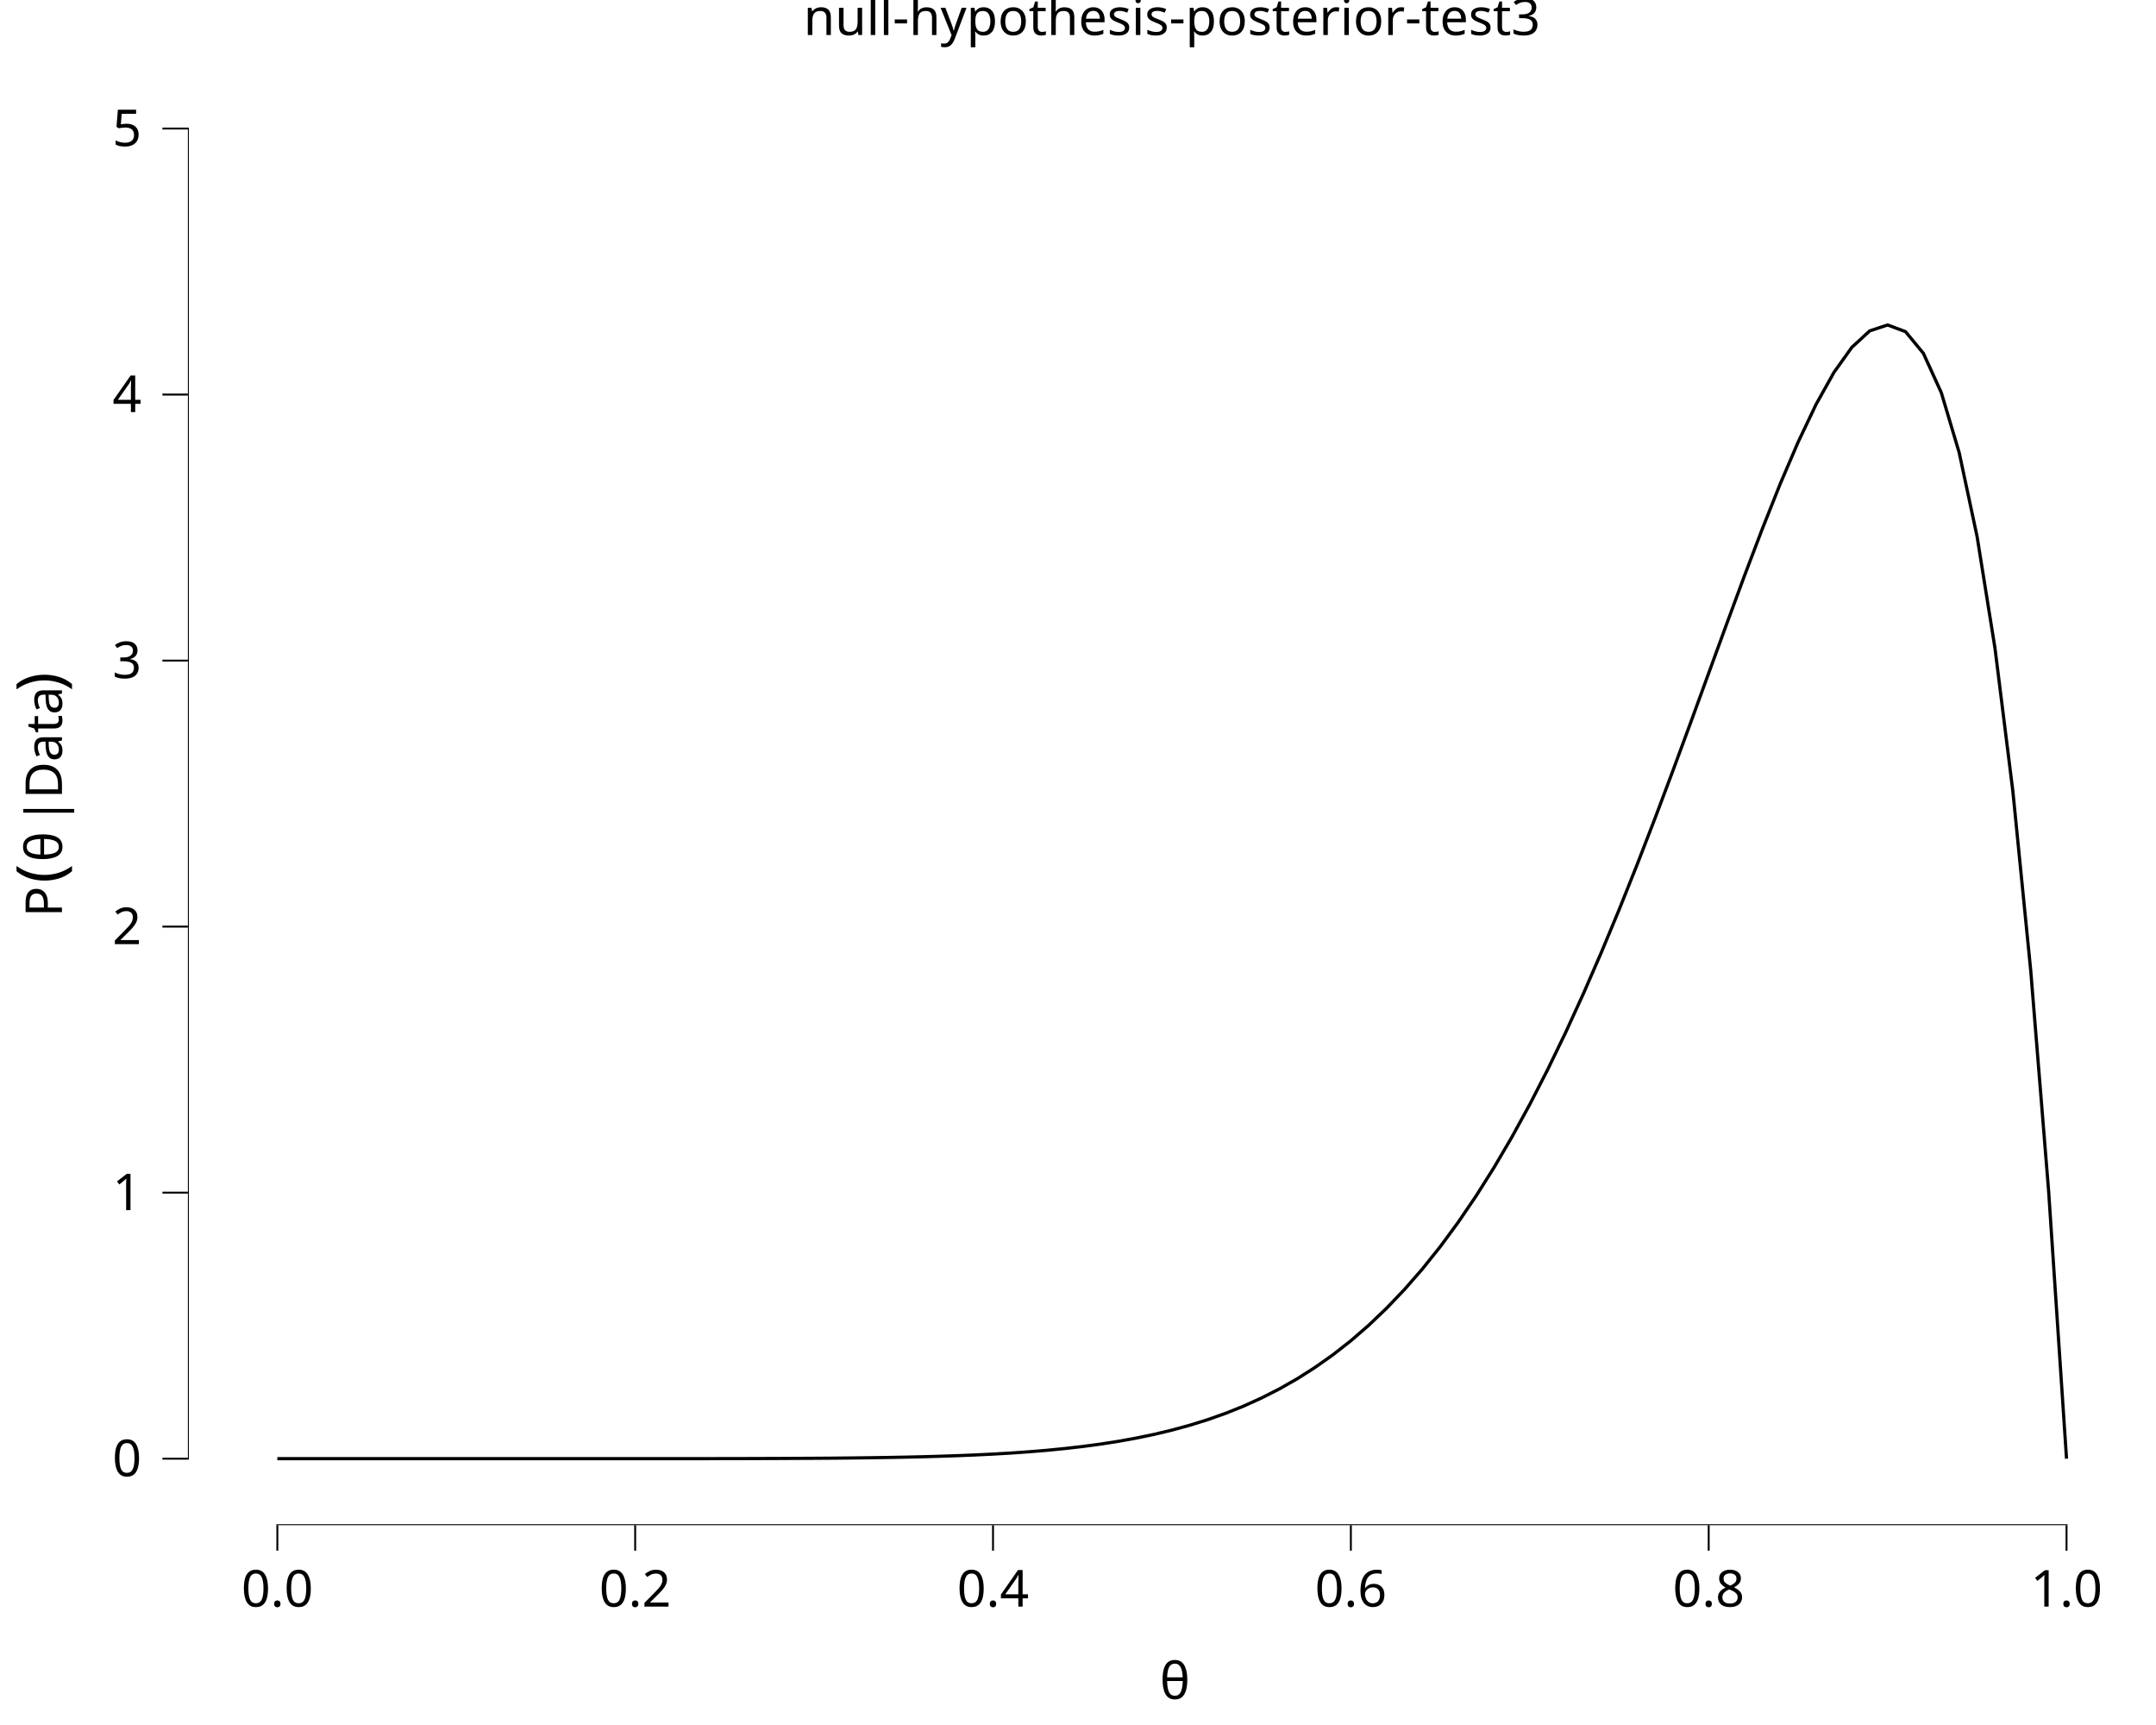
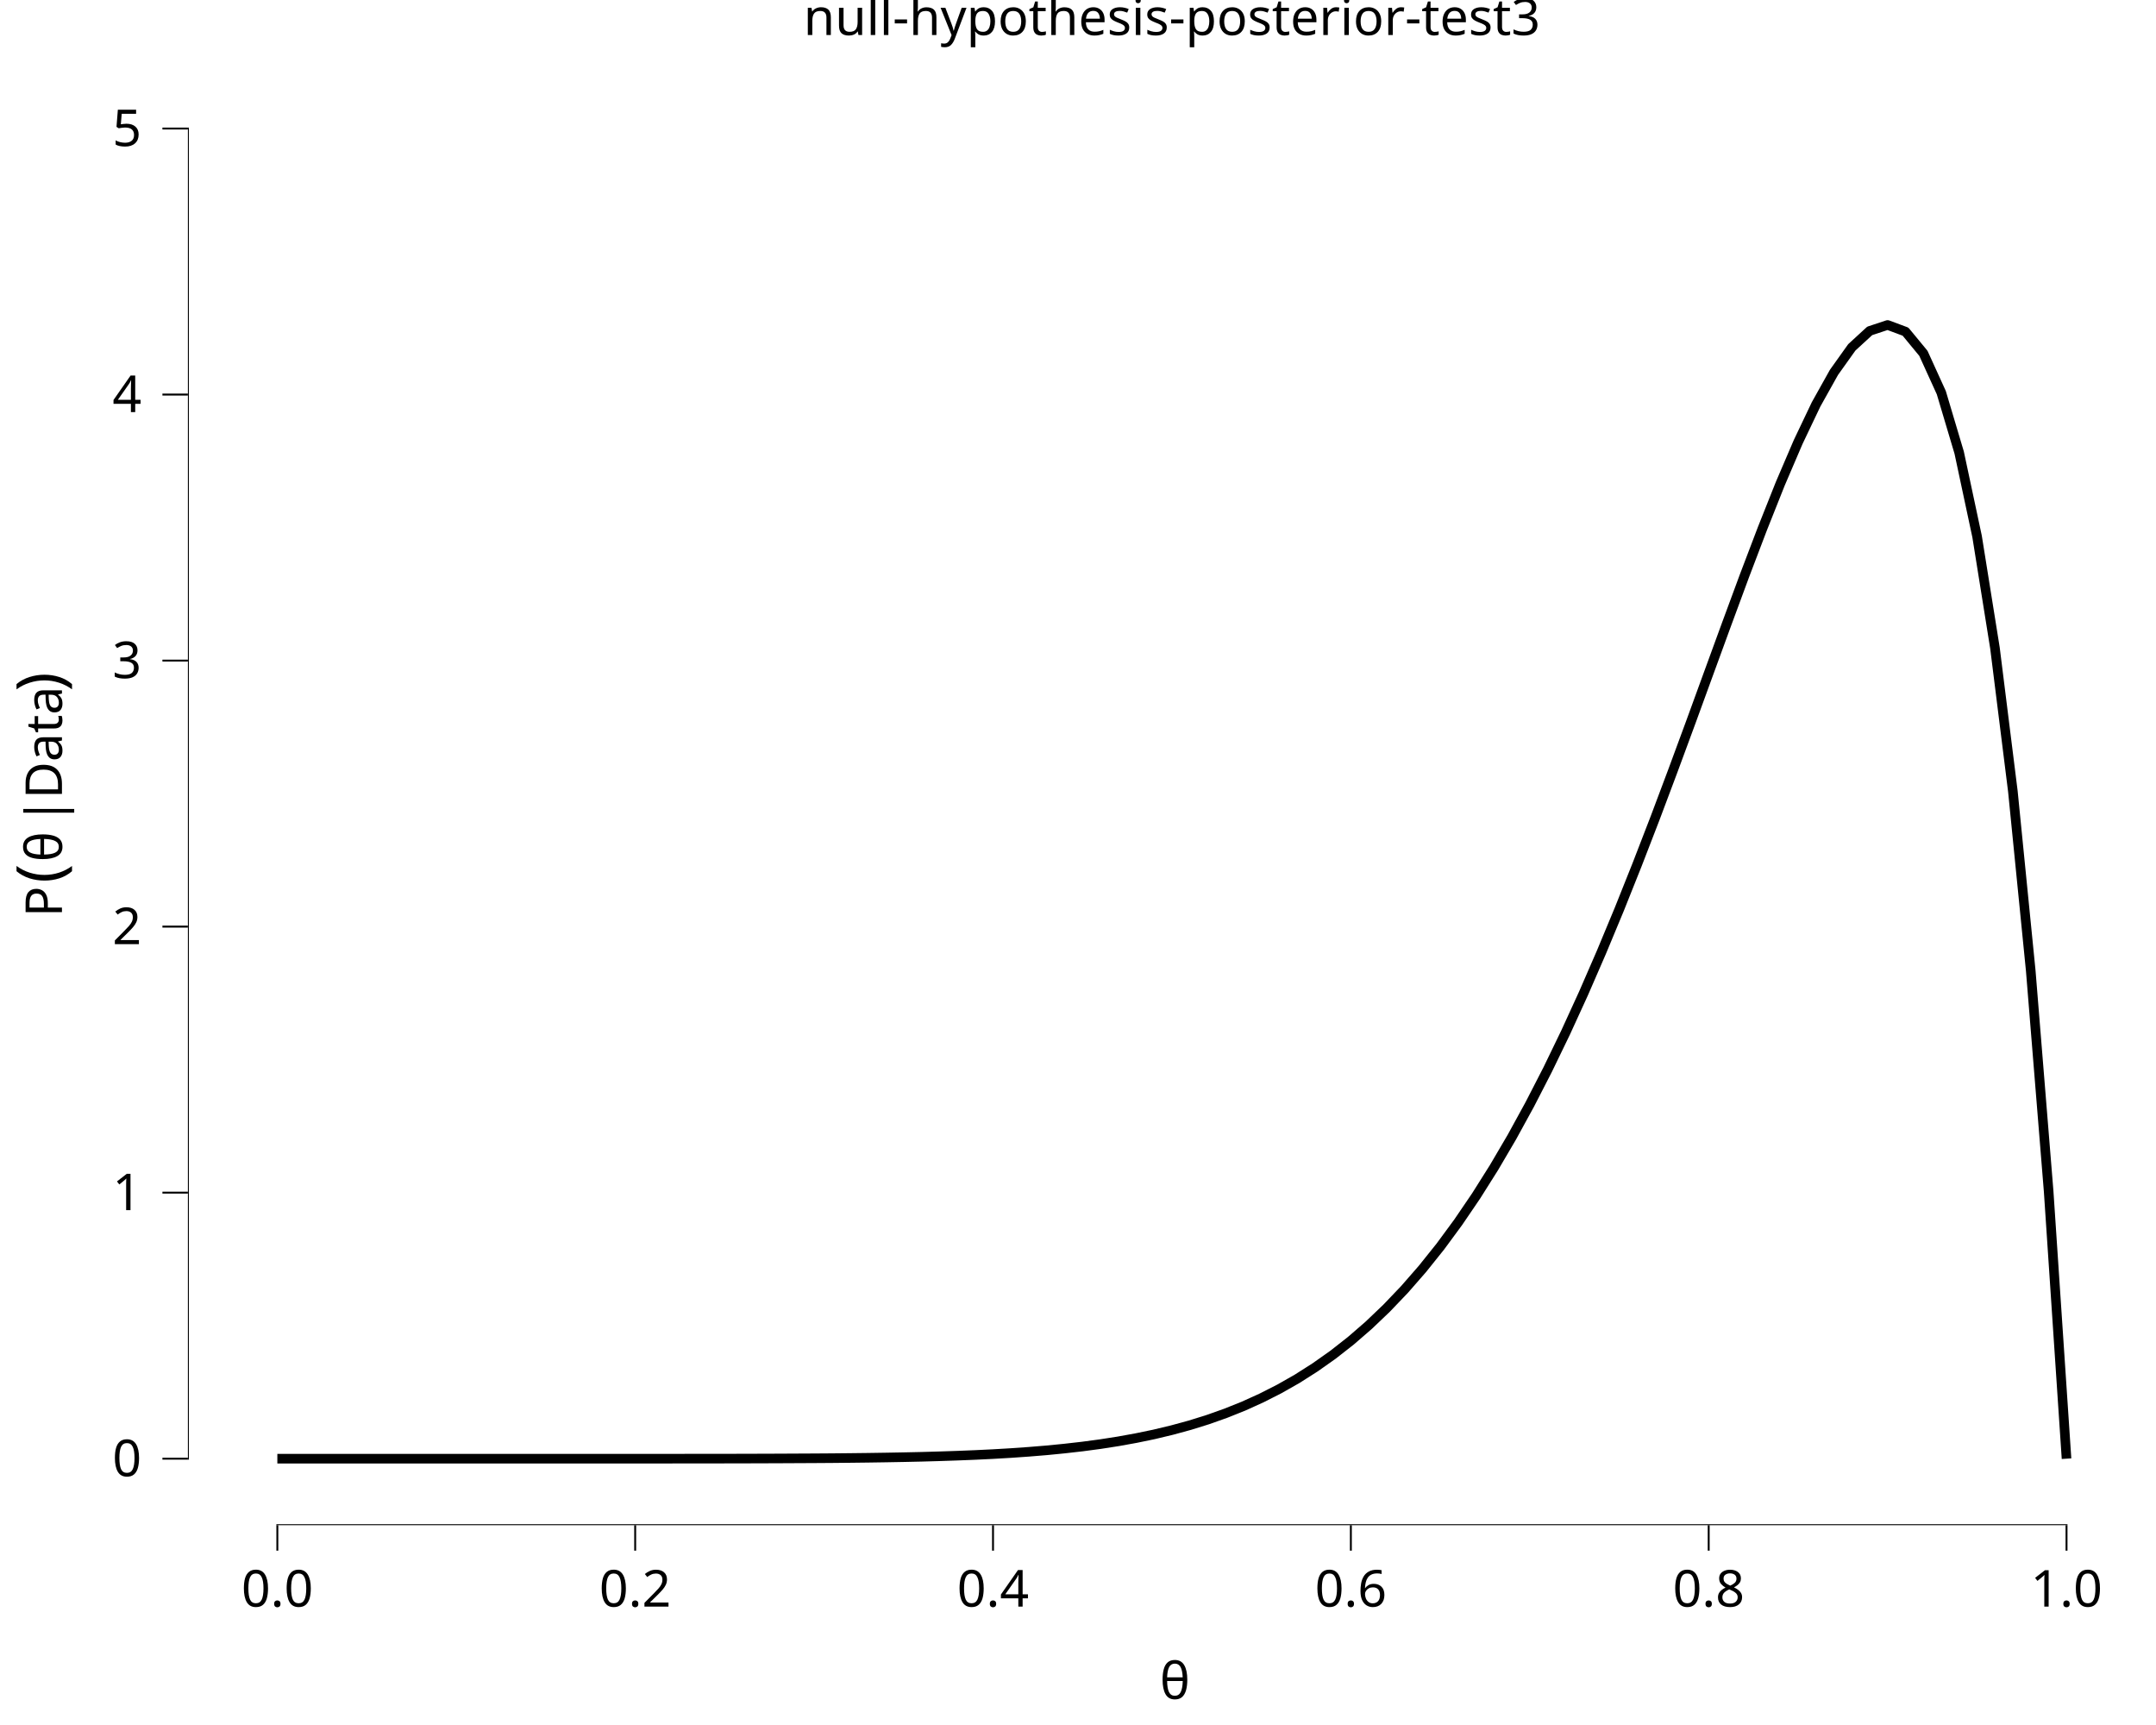
<svg xmlns="http://www.w3.org/2000/svg" class="svglite" data-engine-version="2.0" width="720.00pt" height="576.00pt" viewBox="0 0 720.00 576.00">
  <defs>
    <style type="text/css">
    .svglite line, .svglite polyline, .svglite polygon, .svglite path, .svglite rect, .svglite circle {
      fill: none;
      stroke: #000000;
      stroke-linecap: round;
      stroke-linejoin: round;
      stroke-miterlimit: 10.00;
    }
  </style>
  </defs>
  <rect width="100%" height="100%" style="stroke: none; fill: #FFFFFF;" />
  <defs>
    <clipPath id="cpMC4wMHw3MjAuMDB8MC4wMHw1NzYuMDA=">
      <rect x="0.00" y="0.00" width="720.00" height="576.00" />
    </clipPath>
  </defs>
  <g clip-path="url(#cpMC4wMHw3MjAuMDB8MC4wMHw1NzYuMDA=)">
    <rect x="0.00" y="0.00" width="720.00" height="576.00" style="stroke-width: 10.67; stroke: none;" />
  </g>
  <defs>
    <clipPath id="cpNjIuNzV8NzIwLjAwfDIwLjcxfDUwOS4yOA==">
      <rect x="62.75" y="20.71" width="657.25" height="488.57" />
    </clipPath>
  </defs>
  <g clip-path="url(#cpNjIuNzV8NzIwLjAwfDIwLjcxfDUwOS4yOA==)">
    <rect x="62.75" y="20.71" width="657.25" height="488.57" style="stroke-width: 10.67; stroke: none;" />
-     <polyline points="92.62,487.07 98.60,487.07 104.57,487.07 110.55,487.07 116.52,487.07 122.50,487.07 128.47,487.07 134.45,487.07 140.42,487.07 146.40,487.07 152.37,487.07 158.35,487.07 164.32,487.07 170.30,487.07 176.27,487.07 182.25,487.07 188.22,487.07 194.20,487.07 200.17,487.07 206.15,487.07 212.12,487.07 218.10,487.07 224.07,487.07 230.05,487.06 236.02,487.06 242.00,487.05 247.97,487.04 253.95,487.02 259.92,487.00 265.90,486.97 271.87,486.94 277.85,486.90 283.82,486.84 289.80,486.77 295.77,486.68 301.75,486.57 307.72,486.44 313.70,486.27 319.67,486.07 325.65,485.83 331.62,485.54 337.60,485.19 343.57,484.77 349.55,484.28 355.52,483.69 361.50,483.01 367.47,482.21 373.45,481.28 379.42,480.20 385.40,478.96 391.37,477.53 397.35,475.90 403.32,474.04 409.30,471.92 415.27,469.53 421.25,466.82 427.22,463.79 433.20,460.39 439.17,456.59 445.15,452.37 451.12,447.69 457.10,442.51 463.07,436.81 469.05,430.55 475.02,423.71 481.00,416.24 486.97,408.13 492.95,399.34 498.92,389.87 504.90,379.68 510.87,368.78 516.85,357.15 522.82,344.81 528.80,331.75 534.77,318.02 540.75,303.65 546.72,288.70 552.70,273.23 558.67,257.34 564.65,241.14 570.62,224.77 576.60,208.41 582.57,192.25 588.55,176.54 594.52,161.54 600.50,147.59 606.47,135.05 612.45,124.35 618.42,115.98 624.40,110.49 630.37,108.51 636.35,110.74 642.32,117.98 648.30,131.11 654.27,151.13 660.25,179.15 666.22,216.39 672.20,264.22 678.17,324.14 684.15,397.81 690.12,487.07 " style="stroke-width: 1.07; stroke-linecap: butt;" />
+     <polyline points="92.62,487.07 98.60,487.07 104.57,487.07 110.55,487.07 116.52,487.07 122.50,487.07 128.47,487.07 134.45,487.07 140.42,487.07 146.40,487.07 152.37,487.07 158.35,487.07 164.32,487.07 170.30,487.07 176.27,487.07 182.25,487.07 188.22,487.07 194.20,487.07 200.17,487.07 206.15,487.07 212.12,487.07 218.10,487.07 224.07,487.07 230.05,487.06 236.02,487.06 242.00,487.05 247.97,487.04 253.95,487.02 259.92,487.00 265.90,486.97 271.87,486.94 277.85,486.90 283.82,486.84 289.80,486.77 295.77,486.68 301.75,486.57 307.72,486.44 313.70,486.27 319.67,486.07 325.65,485.83 331.62,485.54 337.60,485.19 343.57,484.77 349.55,484.28 355.52,483.69 361.50,483.01 367.47,482.21 373.45,481.28 379.42,480.20 385.40,478.96 391.37,477.53 397.35,475.90 403.32,474.04 409.30,471.92 415.27,469.53 421.25,466.82 427.22,463.79 433.20,460.39 439.17,456.59 445.15,452.37 451.12,447.69 457.10,442.51 463.07,436.81 469.05,430.55 475.02,423.71 481.00,416.24 486.97,408.13 492.95,399.34 498.92,389.87 504.90,379.68 510.87,368.78 516.85,357.15 522.82,344.81 528.80,331.75 534.77,318.02 540.75,303.65 546.72,288.70 552.70,273.23 558.67,257.34 564.65,241.14 570.62,224.77 576.60,208.41 582.57,192.25 588.55,176.54 594.52,161.54 600.50,147.59 606.47,135.05 612.45,124.35 618.42,115.98 624.40,110.49 630.37,108.51 636.35,110.74 642.32,117.98 648.30,131.11 654.27,151.13 660.25,179.15 666.22,216.39 672.20,264.22 678.17,324.14 684.15,397.81 690.12,487.07 " style="stroke-width: 3.20; stroke-linecap: butt;" />
    <line x1="92.30" y1="509.28" x2="690.44" y2="509.28" style="stroke-width: 0.64; stroke-linecap: butt;" />
    <line x1="62.75" y1="487.39" x2="62.75" y2="42.60" style="stroke-width: 0.64; stroke-linecap: butt;" />
    <rect x="62.75" y="20.71" width="657.25" height="488.57" style="stroke-width: 0.00; stroke: none;" />
  </g>
  <g clip-path="url(#cpMC4wMHw3MjAuMDB8MC4wMHw1NzYuMDA=)">
    <polyline points="62.75,509.28 62.75,20.71 " style="stroke-width: 0.00; stroke: none; stroke-linecap: butt;" />
    <text x="47.27" y="492.92" text-anchor="end" style="font-size: 17.00px; font-family: sans;" textLength="9.46px" lengthAdjust="spacingAndGlyphs">0</text>
    <text x="47.27" y="404.09" text-anchor="end" style="font-size: 17.00px; font-family: sans;" textLength="9.46px" lengthAdjust="spacingAndGlyphs">1</text>
    <text x="47.27" y="315.26" text-anchor="end" style="font-size: 17.00px; font-family: sans;" textLength="9.46px" lengthAdjust="spacingAndGlyphs">2</text>
    <text x="47.27" y="226.43" text-anchor="end" style="font-size: 17.00px; font-family: sans;" textLength="9.46px" lengthAdjust="spacingAndGlyphs">3</text>
    <text x="47.27" y="137.60" text-anchor="end" style="font-size: 17.00px; font-family: sans;" textLength="9.46px" lengthAdjust="spacingAndGlyphs">4</text>
    <text x="47.27" y="48.77" text-anchor="end" style="font-size: 17.00px; font-family: sans;" textLength="9.46px" lengthAdjust="spacingAndGlyphs">5</text>
    <polyline points="54.24,487.07 62.75,487.07 " style="stroke-width: 0.64; stroke-linecap: butt;" />
    <polyline points="54.24,398.24 62.75,398.24 " style="stroke-width: 0.64; stroke-linecap: butt;" />
    <polyline points="54.24,309.41 62.75,309.41 " style="stroke-width: 0.64; stroke-linecap: butt;" />
    <polyline points="54.24,220.58 62.75,220.58 " style="stroke-width: 0.64; stroke-linecap: butt;" />
    <polyline points="54.24,131.75 62.75,131.75 " style="stroke-width: 0.64; stroke-linecap: butt;" />
    <polyline points="54.24,42.92 62.75,42.92 " style="stroke-width: 0.64; stroke-linecap: butt;" />
    <polyline points="62.75,509.28 720.00,509.28 " style="stroke-width: 0.00; stroke: none; stroke-linecap: butt;" />
    <polyline points="92.62,517.79 92.62,509.28 " style="stroke-width: 0.64; stroke-linecap: butt;" />
    <polyline points="212.12,517.79 212.12,509.28 " style="stroke-width: 0.64; stroke-linecap: butt;" />
    <polyline points="331.62,517.79 331.62,509.28 " style="stroke-width: 0.64; stroke-linecap: butt;" />
    <polyline points="451.12,517.79 451.12,509.28 " style="stroke-width: 0.64; stroke-linecap: butt;" />
    <polyline points="570.62,517.79 570.62,509.28 " style="stroke-width: 0.64; stroke-linecap: butt;" />
    <polyline points="690.12,517.79 690.12,509.28 " style="stroke-width: 0.64; stroke-linecap: butt;" />
    <text x="92.62" y="536.46" text-anchor="middle" style="font-size: 17.00px; font-family: sans;" textLength="23.63px" lengthAdjust="spacingAndGlyphs">0.0</text>
    <text x="212.12" y="536.46" text-anchor="middle" style="font-size: 17.00px; font-family: sans;" textLength="23.63px" lengthAdjust="spacingAndGlyphs">0.2</text>
    <text x="331.62" y="536.46" text-anchor="middle" style="font-size: 17.00px; font-family: sans;" textLength="23.63px" lengthAdjust="spacingAndGlyphs">0.4</text>
    <text x="451.12" y="536.46" text-anchor="middle" style="font-size: 17.00px; font-family: sans;" textLength="23.63px" lengthAdjust="spacingAndGlyphs">0.6</text>
    <text x="570.62" y="536.46" text-anchor="middle" style="font-size: 17.00px; font-family: sans;" textLength="23.63px" lengthAdjust="spacingAndGlyphs">0.8</text>
    <text x="690.12" y="536.46" text-anchor="middle" style="font-size: 17.00px; font-family: sans;" textLength="23.63px" lengthAdjust="spacingAndGlyphs">1.0</text>
    <text x="387.31" y="567.29" style="font-size: 17.00px; font-family: sans;" textLength="8.13px" lengthAdjust="spacingAndGlyphs">θ</text>
    <text transform="translate(20.69,306.22) rotate(-90)" style="font-size: 17.00px; font-family: sans;" textLength="11.34px" lengthAdjust="spacingAndGlyphs">P</text>
    <text transform="translate(20.69,294.88) rotate(-90)" style="font-size: 21.25px; font-family: sans;" textLength="7.08px" lengthAdjust="spacingAndGlyphs">(</text>
    <text transform="translate(20.69,287.80) rotate(-90)" style="font-size: 17.00px; font-family: sans;" textLength="8.13px" lengthAdjust="spacingAndGlyphs">θ</text>
    <text transform="translate(20.69,279.67) rotate(-90)" style="font-size: 17.00px; font-family: sans;" textLength="4.25px" lengthAdjust="spacingAndGlyphs"> </text>
    <text transform="translate(20.69,275.42) rotate(-90)" style="font-size: 17.00px; font-family: sans;" textLength="4.42px" lengthAdjust="spacingAndGlyphs">|</text>
    <text transform="translate(20.69,271.00) rotate(-90)" style="font-size: 17.00px; font-family: sans;" textLength="4.25px" lengthAdjust="spacingAndGlyphs"> </text>
    <text transform="translate(20.69,266.75) rotate(-90)" style="font-size: 17.00px; font-family: sans;" textLength="35.91px" lengthAdjust="spacingAndGlyphs">Data</text>
    <text transform="translate(20.69,230.83) rotate(-90)" style="font-size: 21.25px; font-family: sans;" textLength="7.06px" lengthAdjust="spacingAndGlyphs">)</text>
    <text x="391.37" y="11.70" text-anchor="middle" style="font-size: 17.00px; font-family: sans;" textLength="227.75px" lengthAdjust="spacingAndGlyphs">null-hypothesis-posterior-test3</text>
  </g>
</svg>
